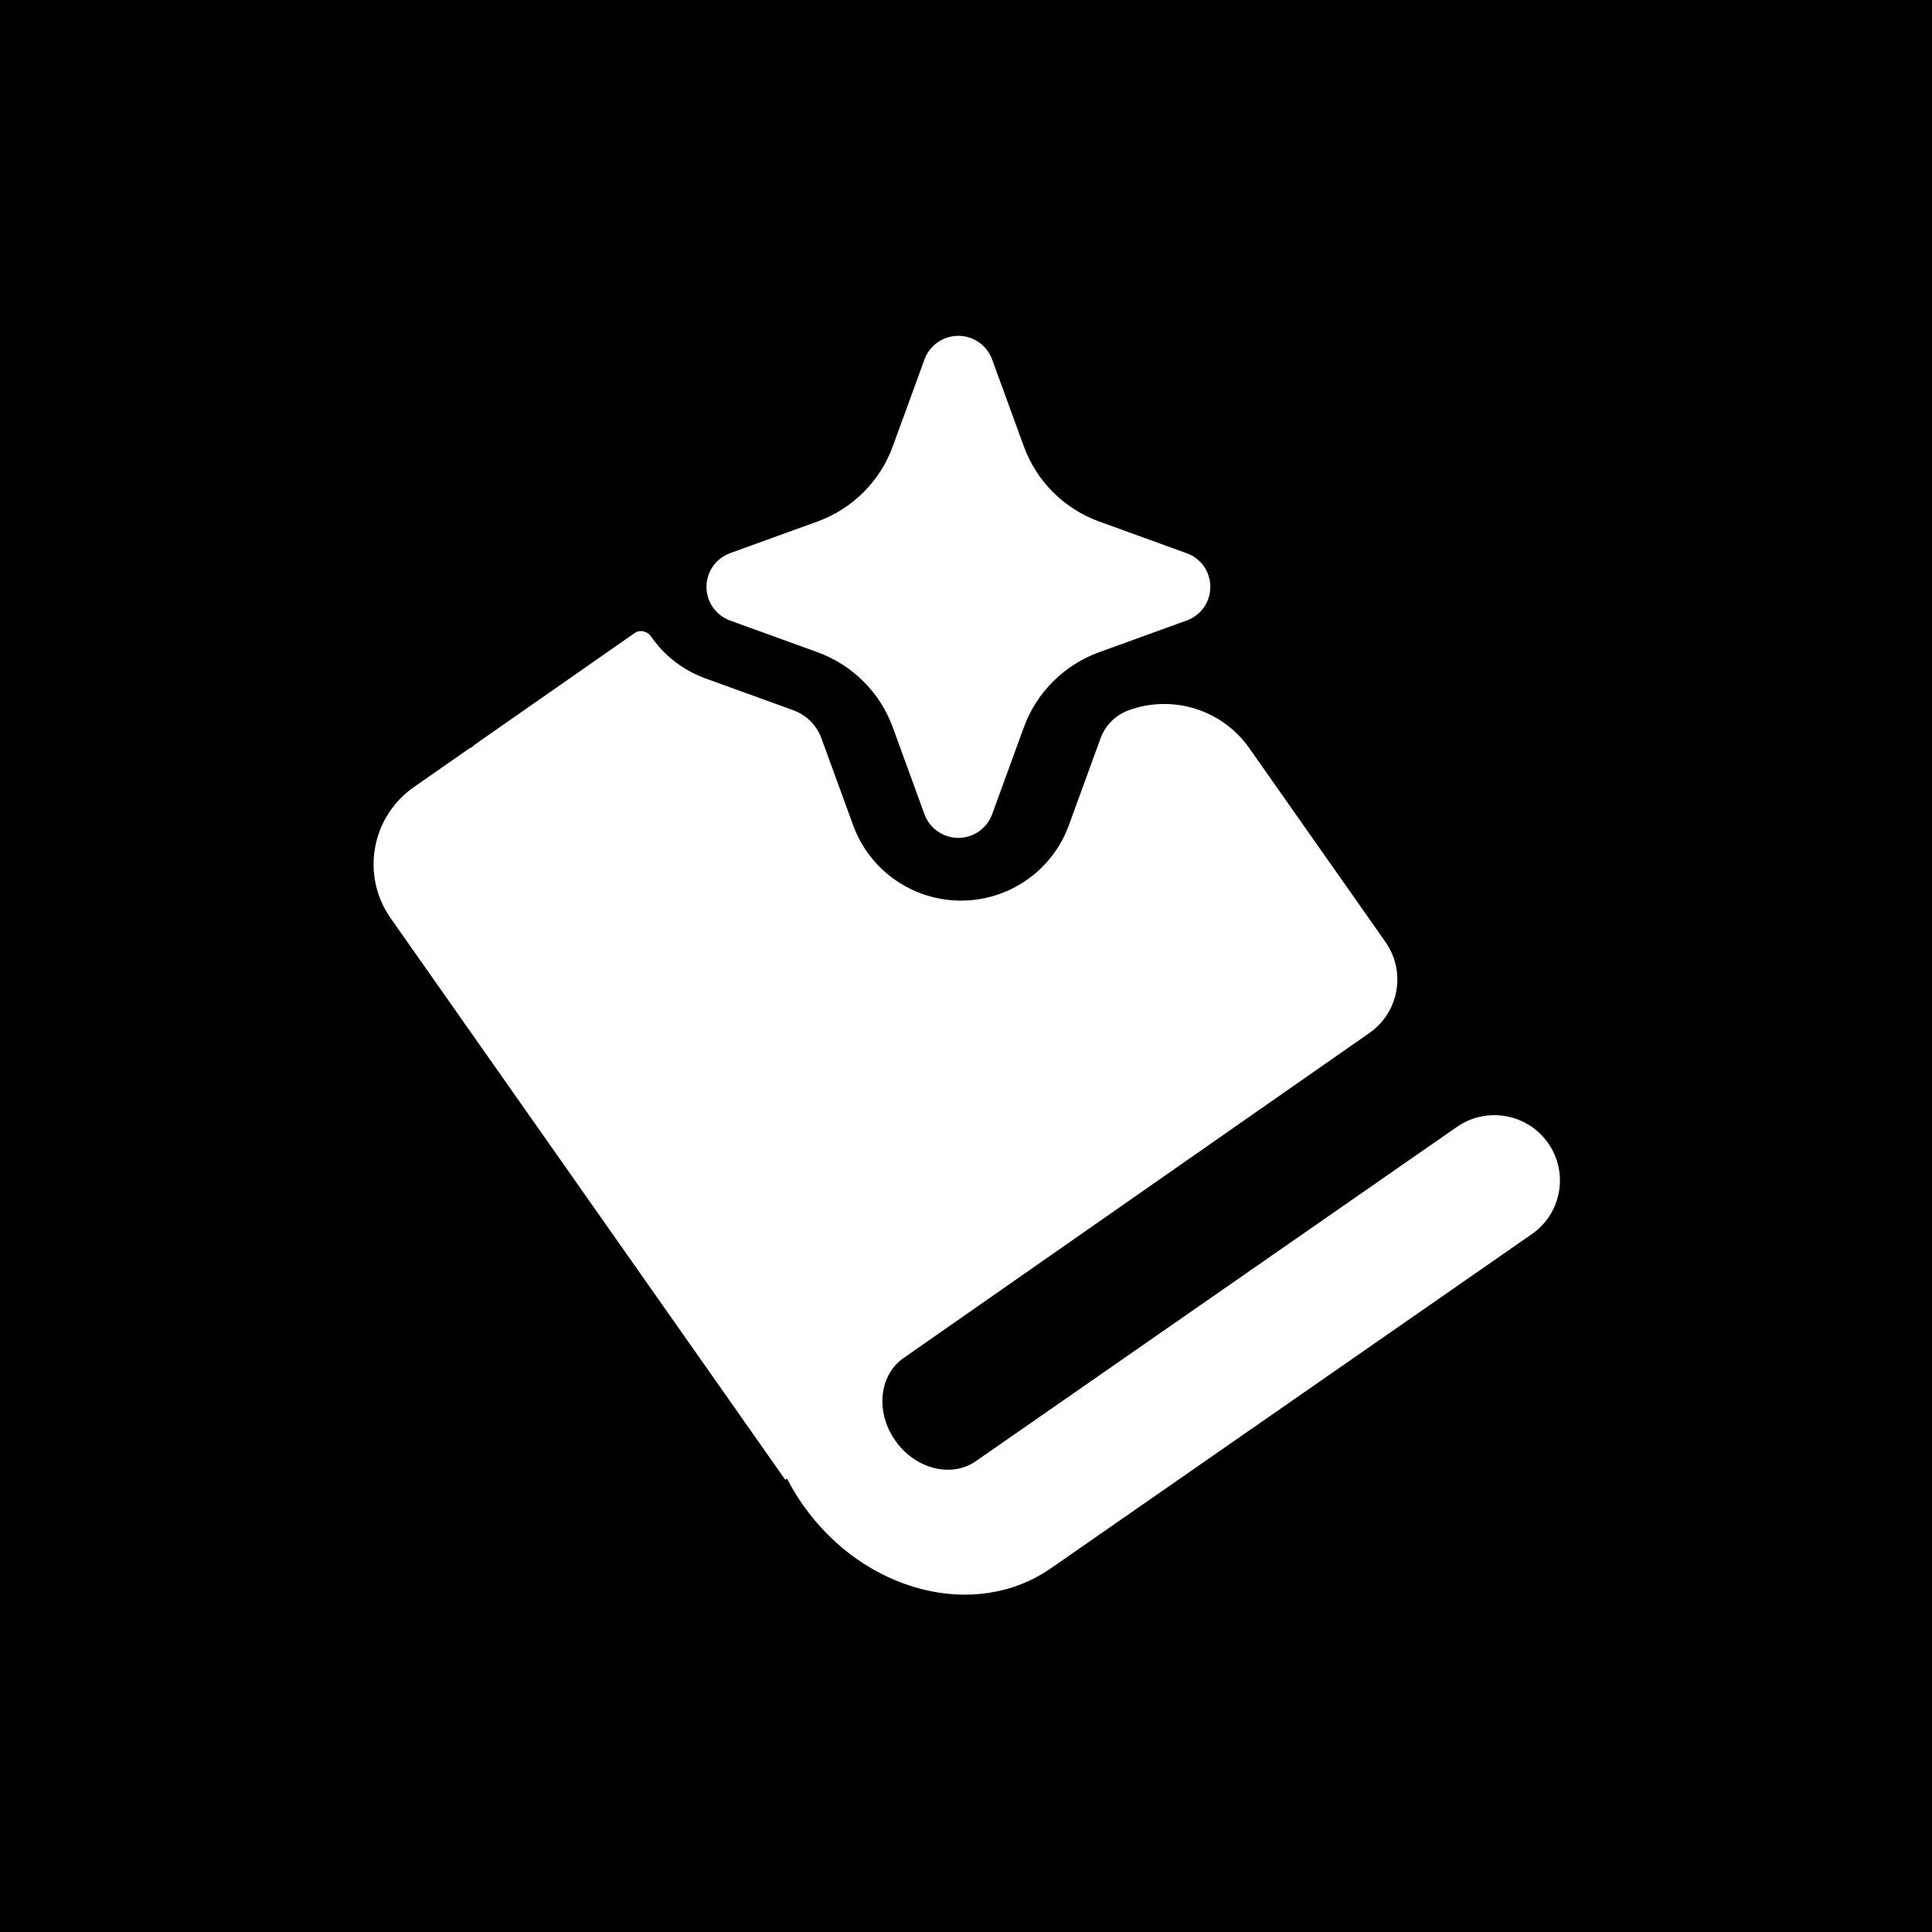
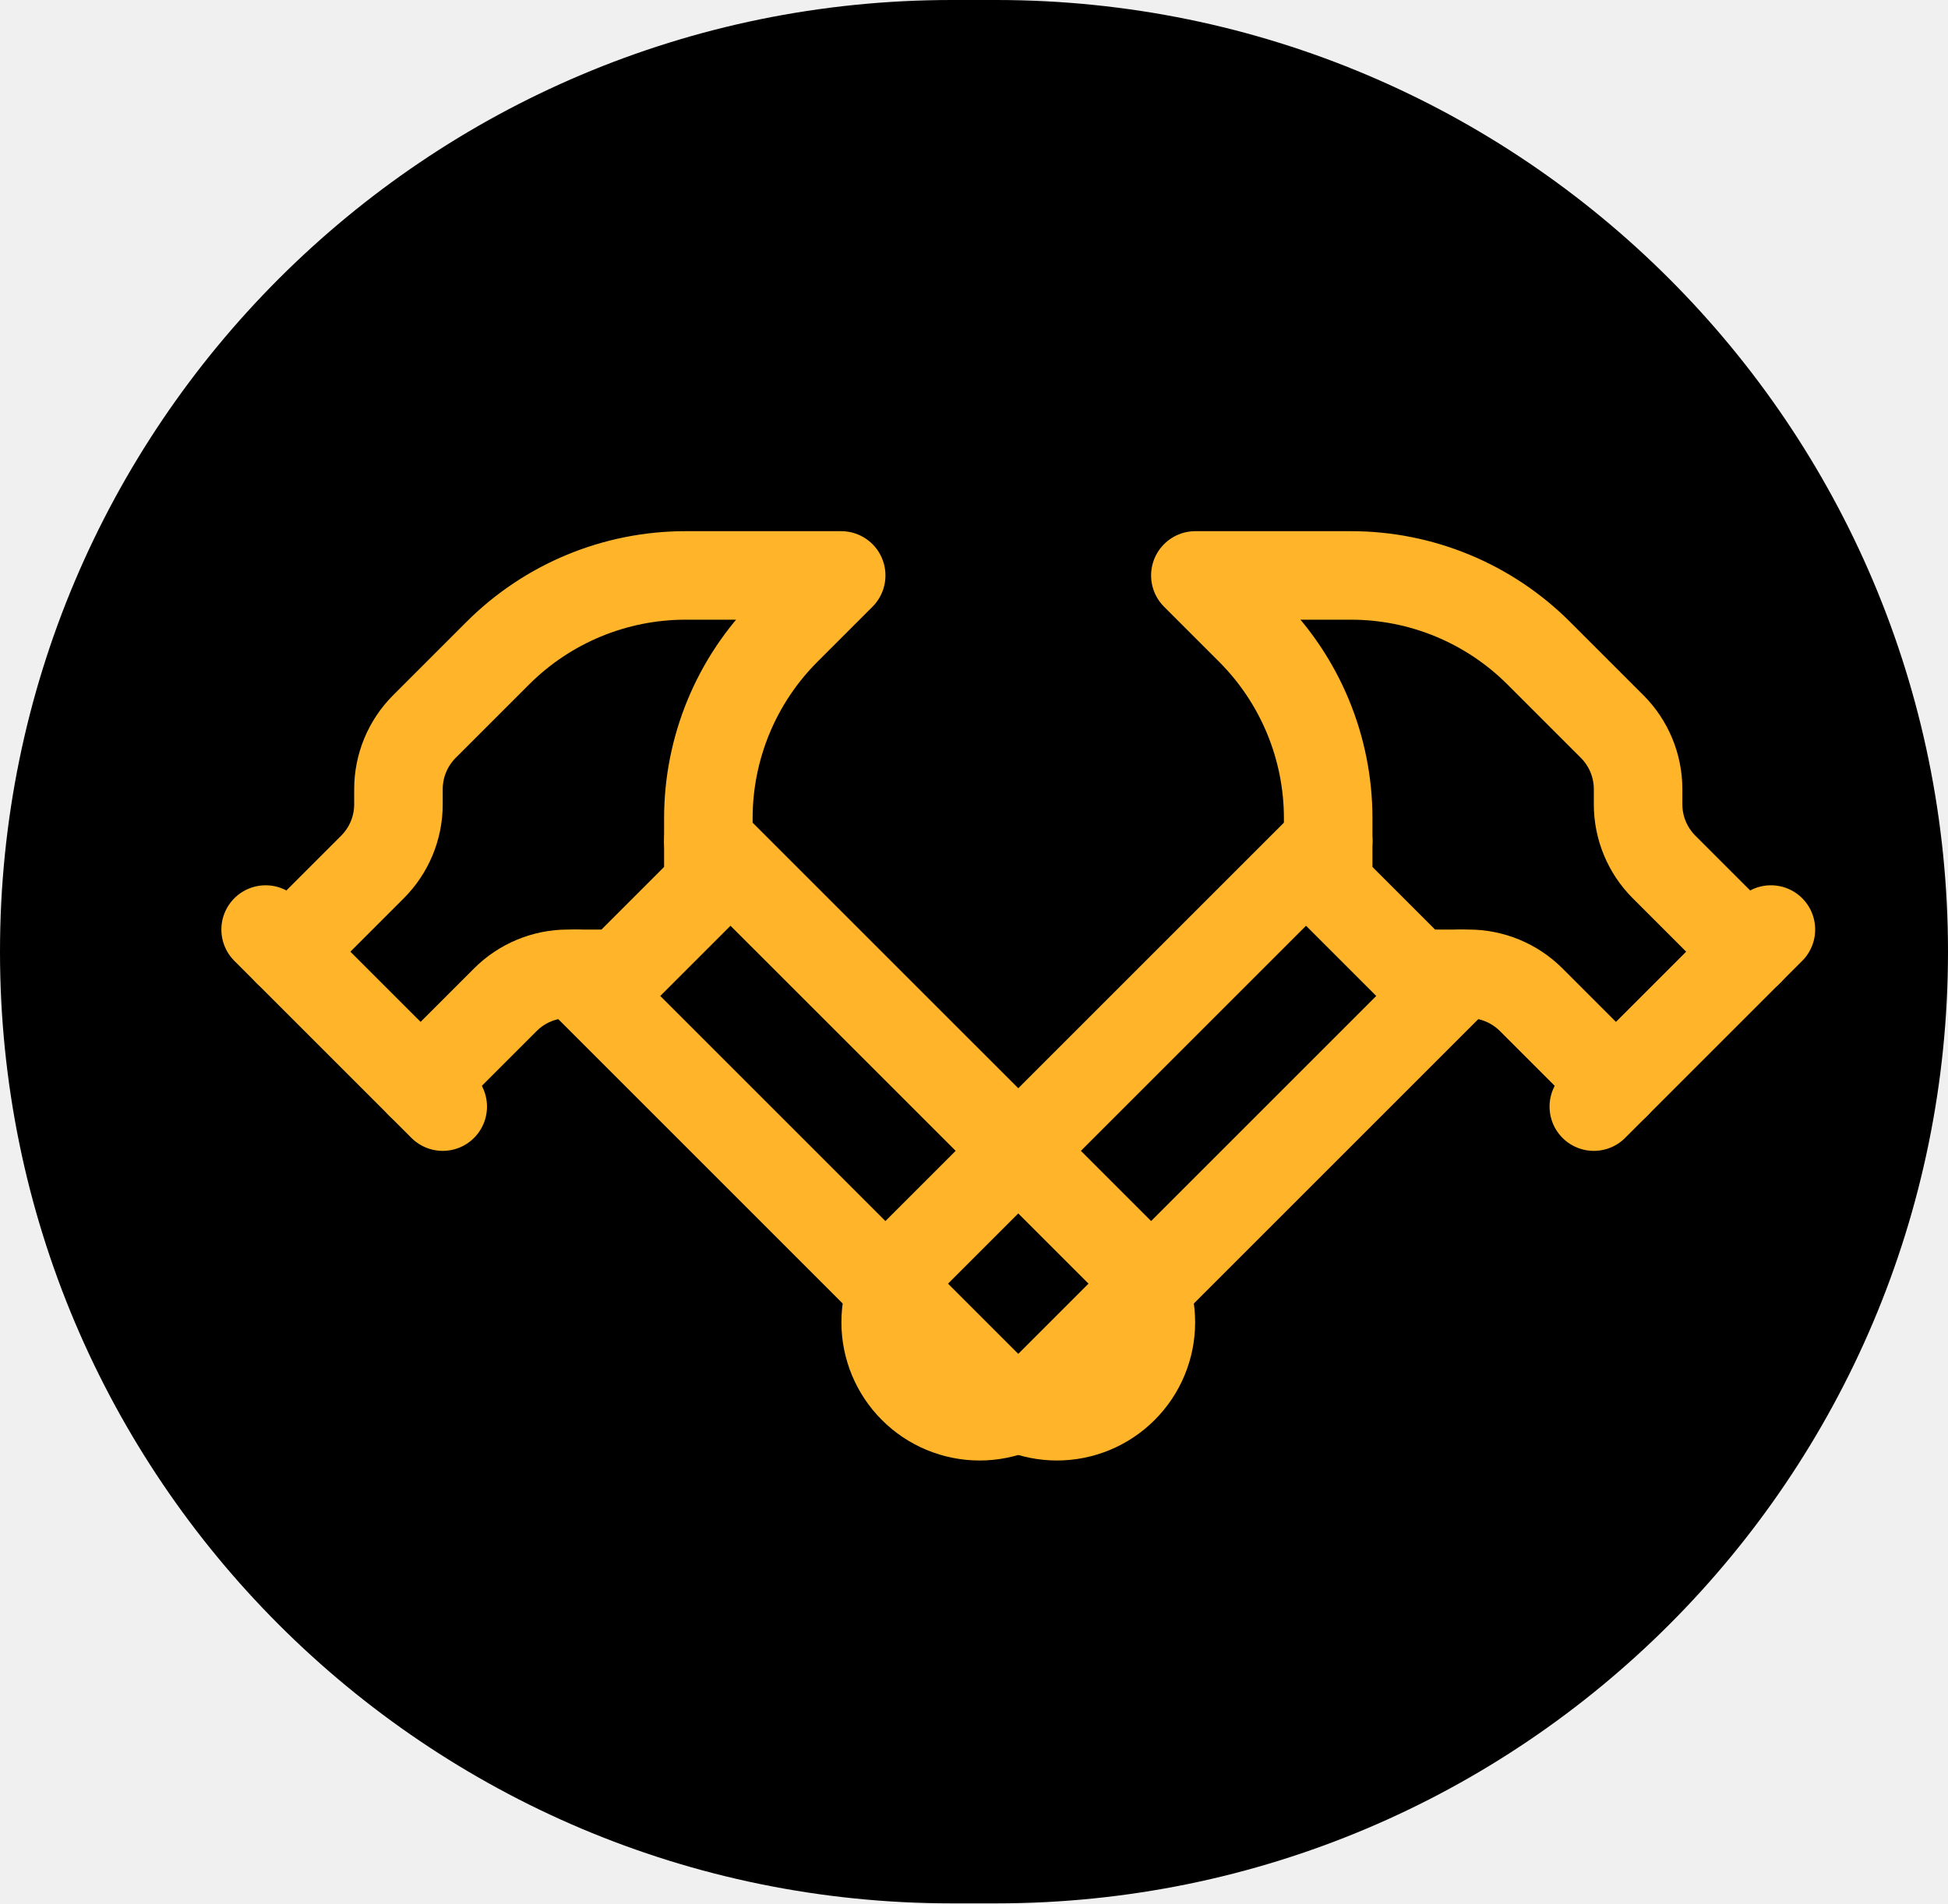
- <svg xmlns="http://www.w3.org/2000/svg" width="512" height="512" viewBox="0 0 512 512" fill="none">
-   <rect width="512" height="512" fill="black" />
-   <g transform="translate(99, 89) scale(1.2)" fill="white">
-     <path d="M57.654 65.642C58.828 64.823 60.447 65.21 61.265 66.382C64.329 70.773 68.398 73.844 73.247 75.638L73.302 75.658L92.674 82.677C95.575 83.728 97.859 86.005 98.913 88.896L105.957 108.209L105.978 108.263C107.777 113.094 111.016 117.262 115.261 120.205C119.507 123.148 124.556 124.727 129.729 124.727C134.902 124.727 139.951 123.148 144.197 120.205C148.443 117.262 151.681 113.094 153.48 108.263L153.521 108.155L160.545 88.898C161.599 86.008 163.882 83.732 166.782 82.68C176.525 79.148 187.434 82.576 193.381 91.039L223.505 133.91C223.516 133.925 223.524 133.942 223.534 133.957C228.045 140.476 226.441 149.411 219.921 153.96L117.032 225.751C111.613 229.533 110.798 237.692 115.213 243.976C119.63 250.261 127.604 252.292 133.024 248.51L239.241 174.706C245.791 170.156 254.802 171.748 259.381 178.266C263.973 184.801 262.368 193.81 255.801 198.374L149.632 272.144C132.954 283.78 108.421 277.536 94.832 258.199C93.532 256.349 92.381 254.445 91.374 252.506C91.317 252.396 91.159 252.398 91.105 252.509C91.055 252.612 90.913 252.623 90.847 252.53L3.774 128.615C-2.834 119.21 -0.54 106.247 8.898 99.662L21.406 90.934C21.434 90.915 21.472 90.922 21.491 90.95C21.513 90.981 21.557 90.985 21.585 90.959C21.966 90.595 22.38 90.254 22.826 89.943L57.654 65.642Z" />
-     <path d="M184.781 55.435C184.793 57.06 184.298 58.649 183.363 59.98C182.428 61.312 181.1 62.319 179.564 62.864L160.243 69.867C152.51 72.67 146.42 78.741 143.609 86.447L136.586 105.703C136.021 107.22 135.004 108.528 133.672 109.451C132.34 110.375 130.756 110.87 129.133 110.87C127.51 110.87 125.926 110.375 124.594 109.451C123.262 108.528 122.245 107.22 121.68 105.703L114.657 86.445C111.846 78.737 105.754 72.665 98.019 69.863L78.702 62.864C77.18 62.301 75.868 61.287 74.942 59.959C74.015 58.631 73.519 57.053 73.519 55.435C73.519 53.817 74.015 52.239 74.942 50.911C75.868 49.583 77.18 48.569 78.702 48.006L98.019 41.007C105.754 38.205 111.846 32.133 114.657 24.424L121.68 5.167C122.245 3.65 123.262 2.342 124.594 1.419C125.926 0.495 127.51 0 129.133 0C130.756 0 132.34 0.495 133.672 1.419C135.004 2.342 136.021 3.65 136.586 5.167L143.613 24.428C146.424 32.134 152.515 38.204 160.248 41.007L179.564 48.006C181.1 48.551 182.428 49.559 183.363 50.89C184.298 52.221 184.793 53.81 184.781 55.435Z" />
-   </g>
+ <svg xmlns="http://www.w3.org/2000/svg" width="44" height="43" viewBox="0 0 44 43" fill="none">
+   <rect width="44" height="43" rx="21.5" fill="black" />
+   <path d="M33 22L23.627 31.373C23.43 31.57 23.196 31.726 22.939 31.833C22.681 31.94 22.405 31.995 22.127 31.995C21.564 31.995 21.024 31.771 20.627 31.373C20.229 30.976 20.005 30.436 20.005 29.873C20.005 29.311 20.228 28.771 20.626 28.373L30 19" stroke="#FFB42A" stroke-width="2" stroke-linecap="round" stroke-linejoin="round" />
+   <path d="M36 25L40 21" stroke="#FFB42A" stroke-width="2" stroke-linecap="round" stroke-linejoin="round" />
+   <path d="M39.5 21.5L37.586 19.586C37.211 19.211 37 18.702 37 18.172V17.828C37 17.298 36.789 16.789 36.414 16.414L34.757 14.757C33.632 13.632 32.107 13 30.516 13H27L28.243 14.243C29.368 15.368 30 16.894 30 18.485V20L32 22H33.172C33.702 22 34.211 22.211 34.586 22.586L36.5 24.5" stroke="#FFB42A" stroke-width="2" stroke-linecap="round" stroke-linejoin="round" />
+   <path d="M13 22L22.373 31.373C22.57 31.57 22.804 31.726 23.061 31.833C23.319 31.94 23.595 31.995 23.873 31.995C24.436 31.995 24.976 31.771 25.373 31.373C25.771 30.976 25.995 30.436 25.995 29.873C25.995 29.311 25.772 28.771 25.374 28.373L16 19" stroke="#FFB42A" stroke-width="2" stroke-linecap="round" stroke-linejoin="round" />
+   <path d="M10 25L6 21" stroke="#FFB42A" stroke-width="2" stroke-linecap="round" stroke-linejoin="round" />
+   <path d="M6.5 21.5L8.414 19.586C8.789 19.211 9 18.702 9 18.172V17.828C9 17.298 9.211 16.789 9.586 16.414L11.243 14.757C12.368 13.632 13.893 13 15.484 13H19L17.757 14.243C16.632 15.368 16 16.894 16 18.485V20L14 22H12.828C12.298 22 11.789 22.211 11.414 22.586L9.5 24.5" stroke="#FFB42A" stroke-width="2" stroke-linecap="round" stroke-linejoin="round" />
</svg>
